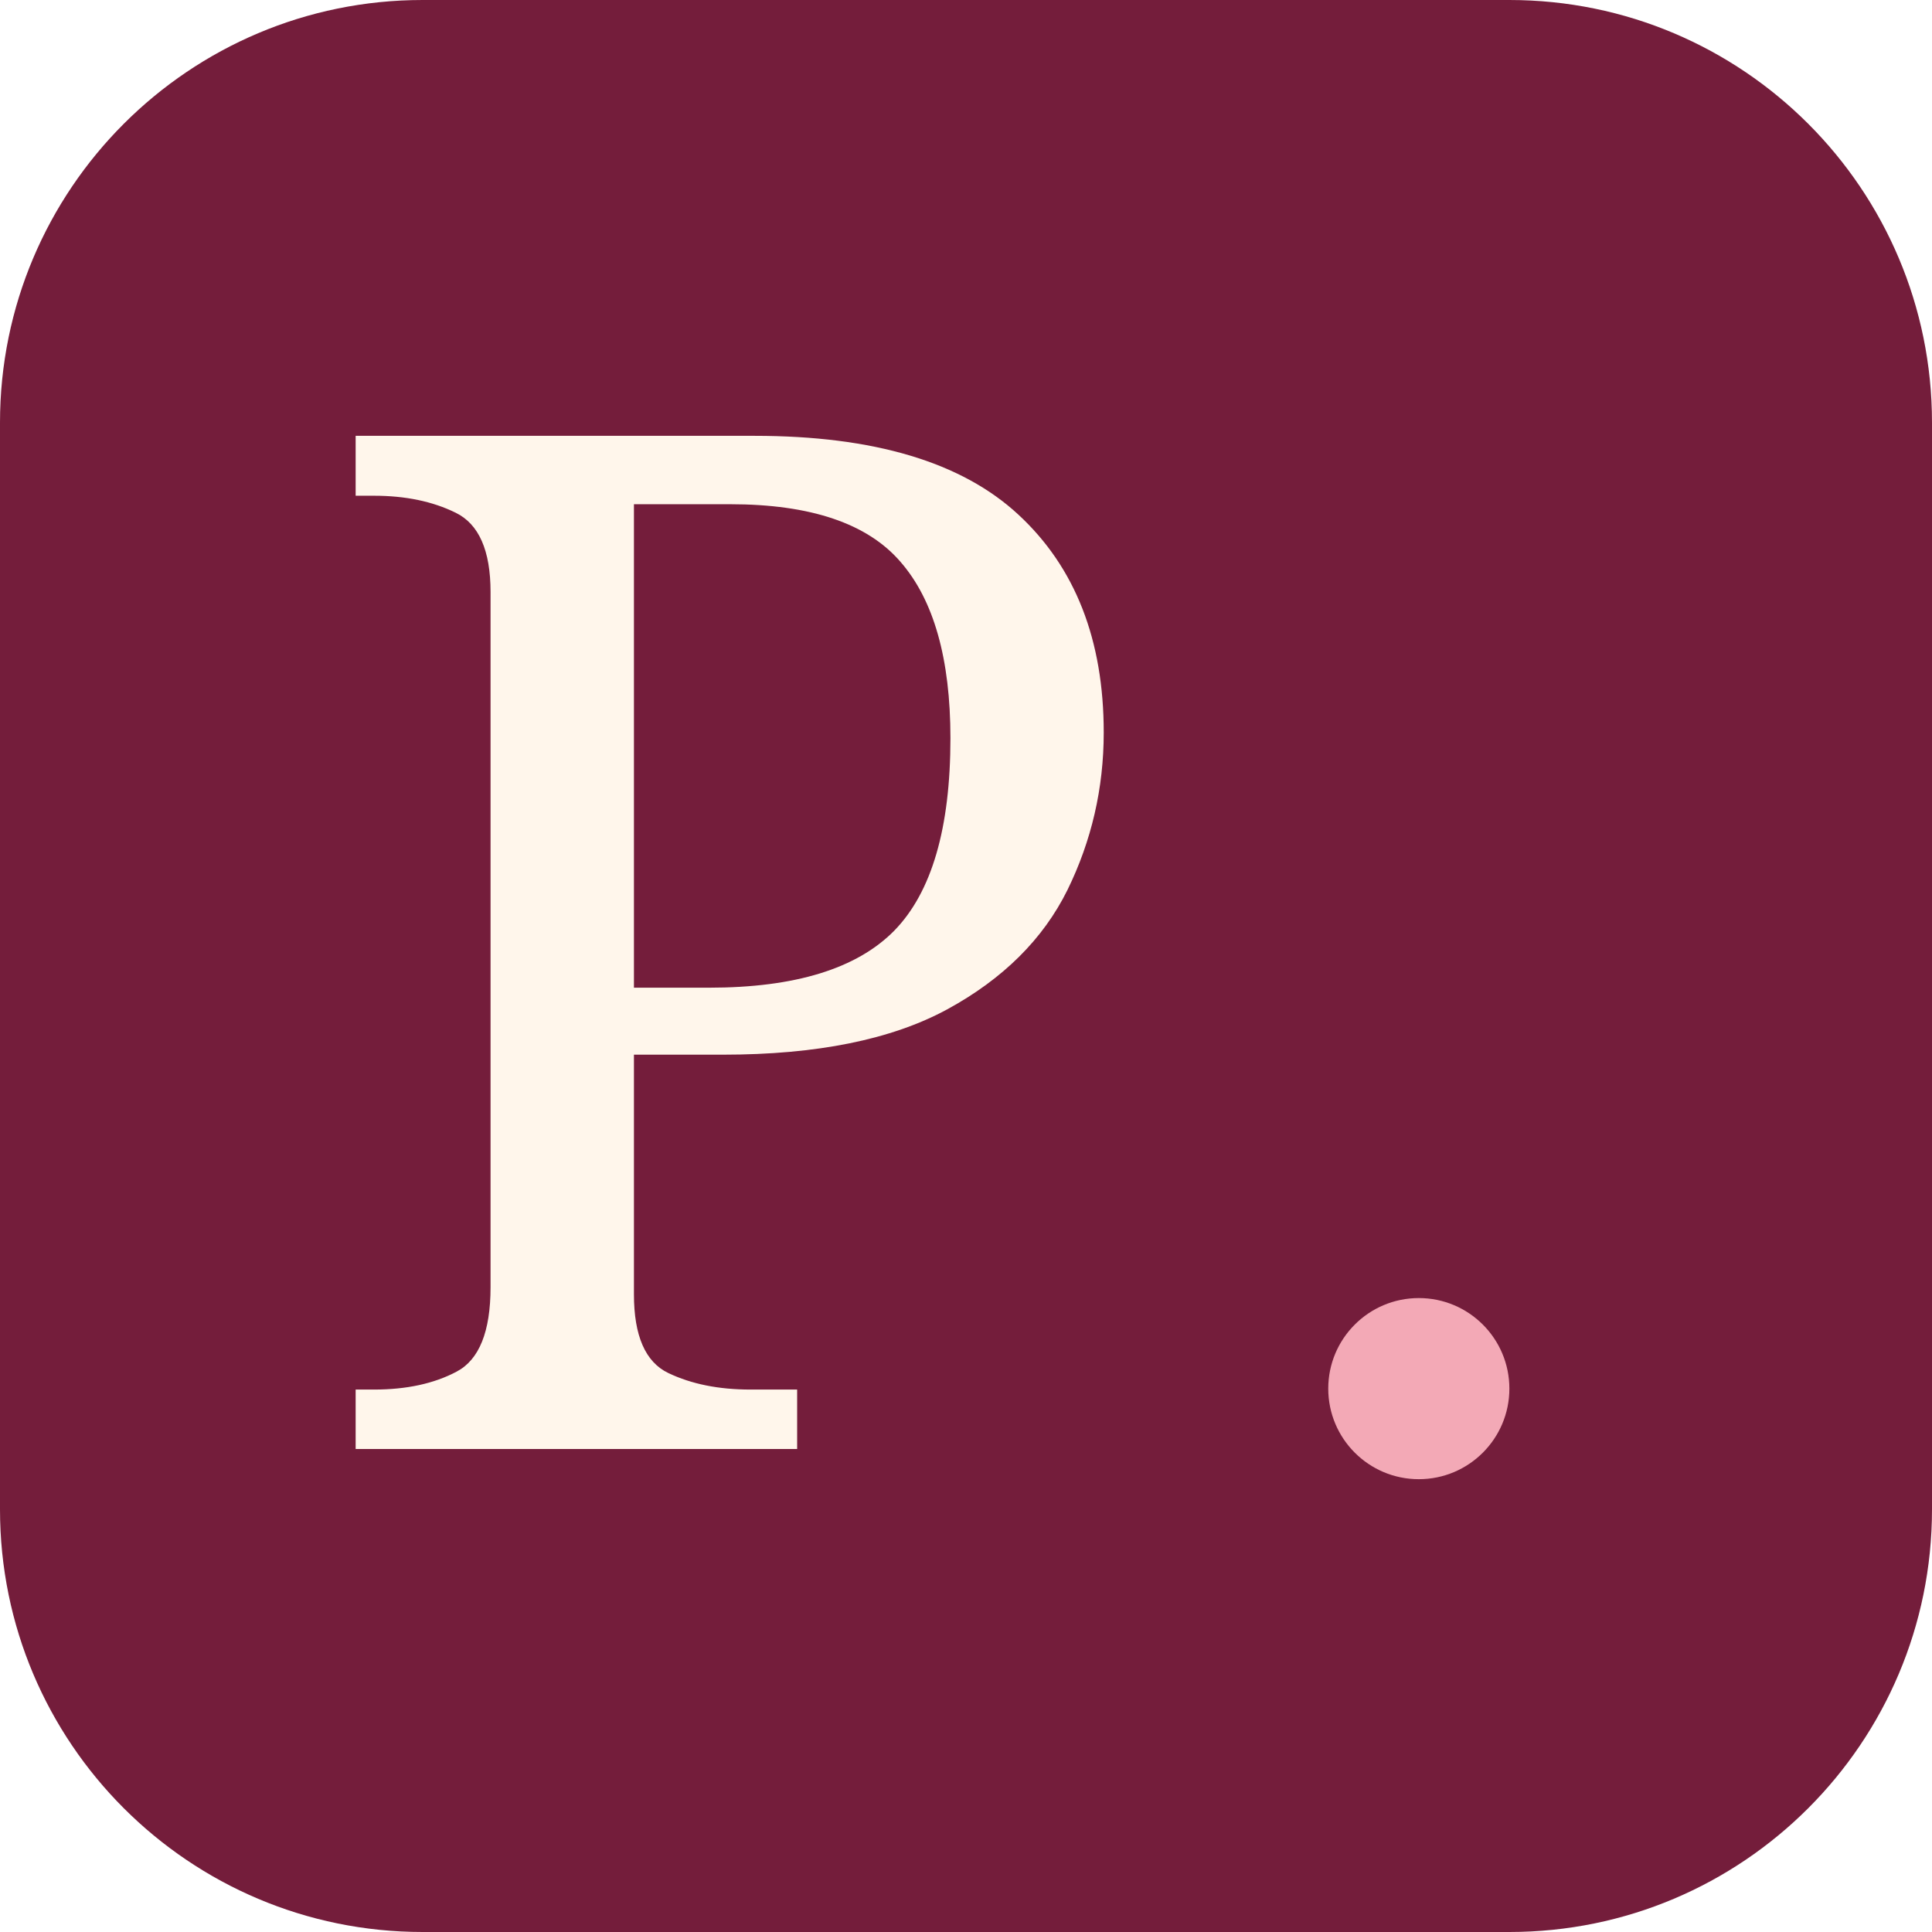
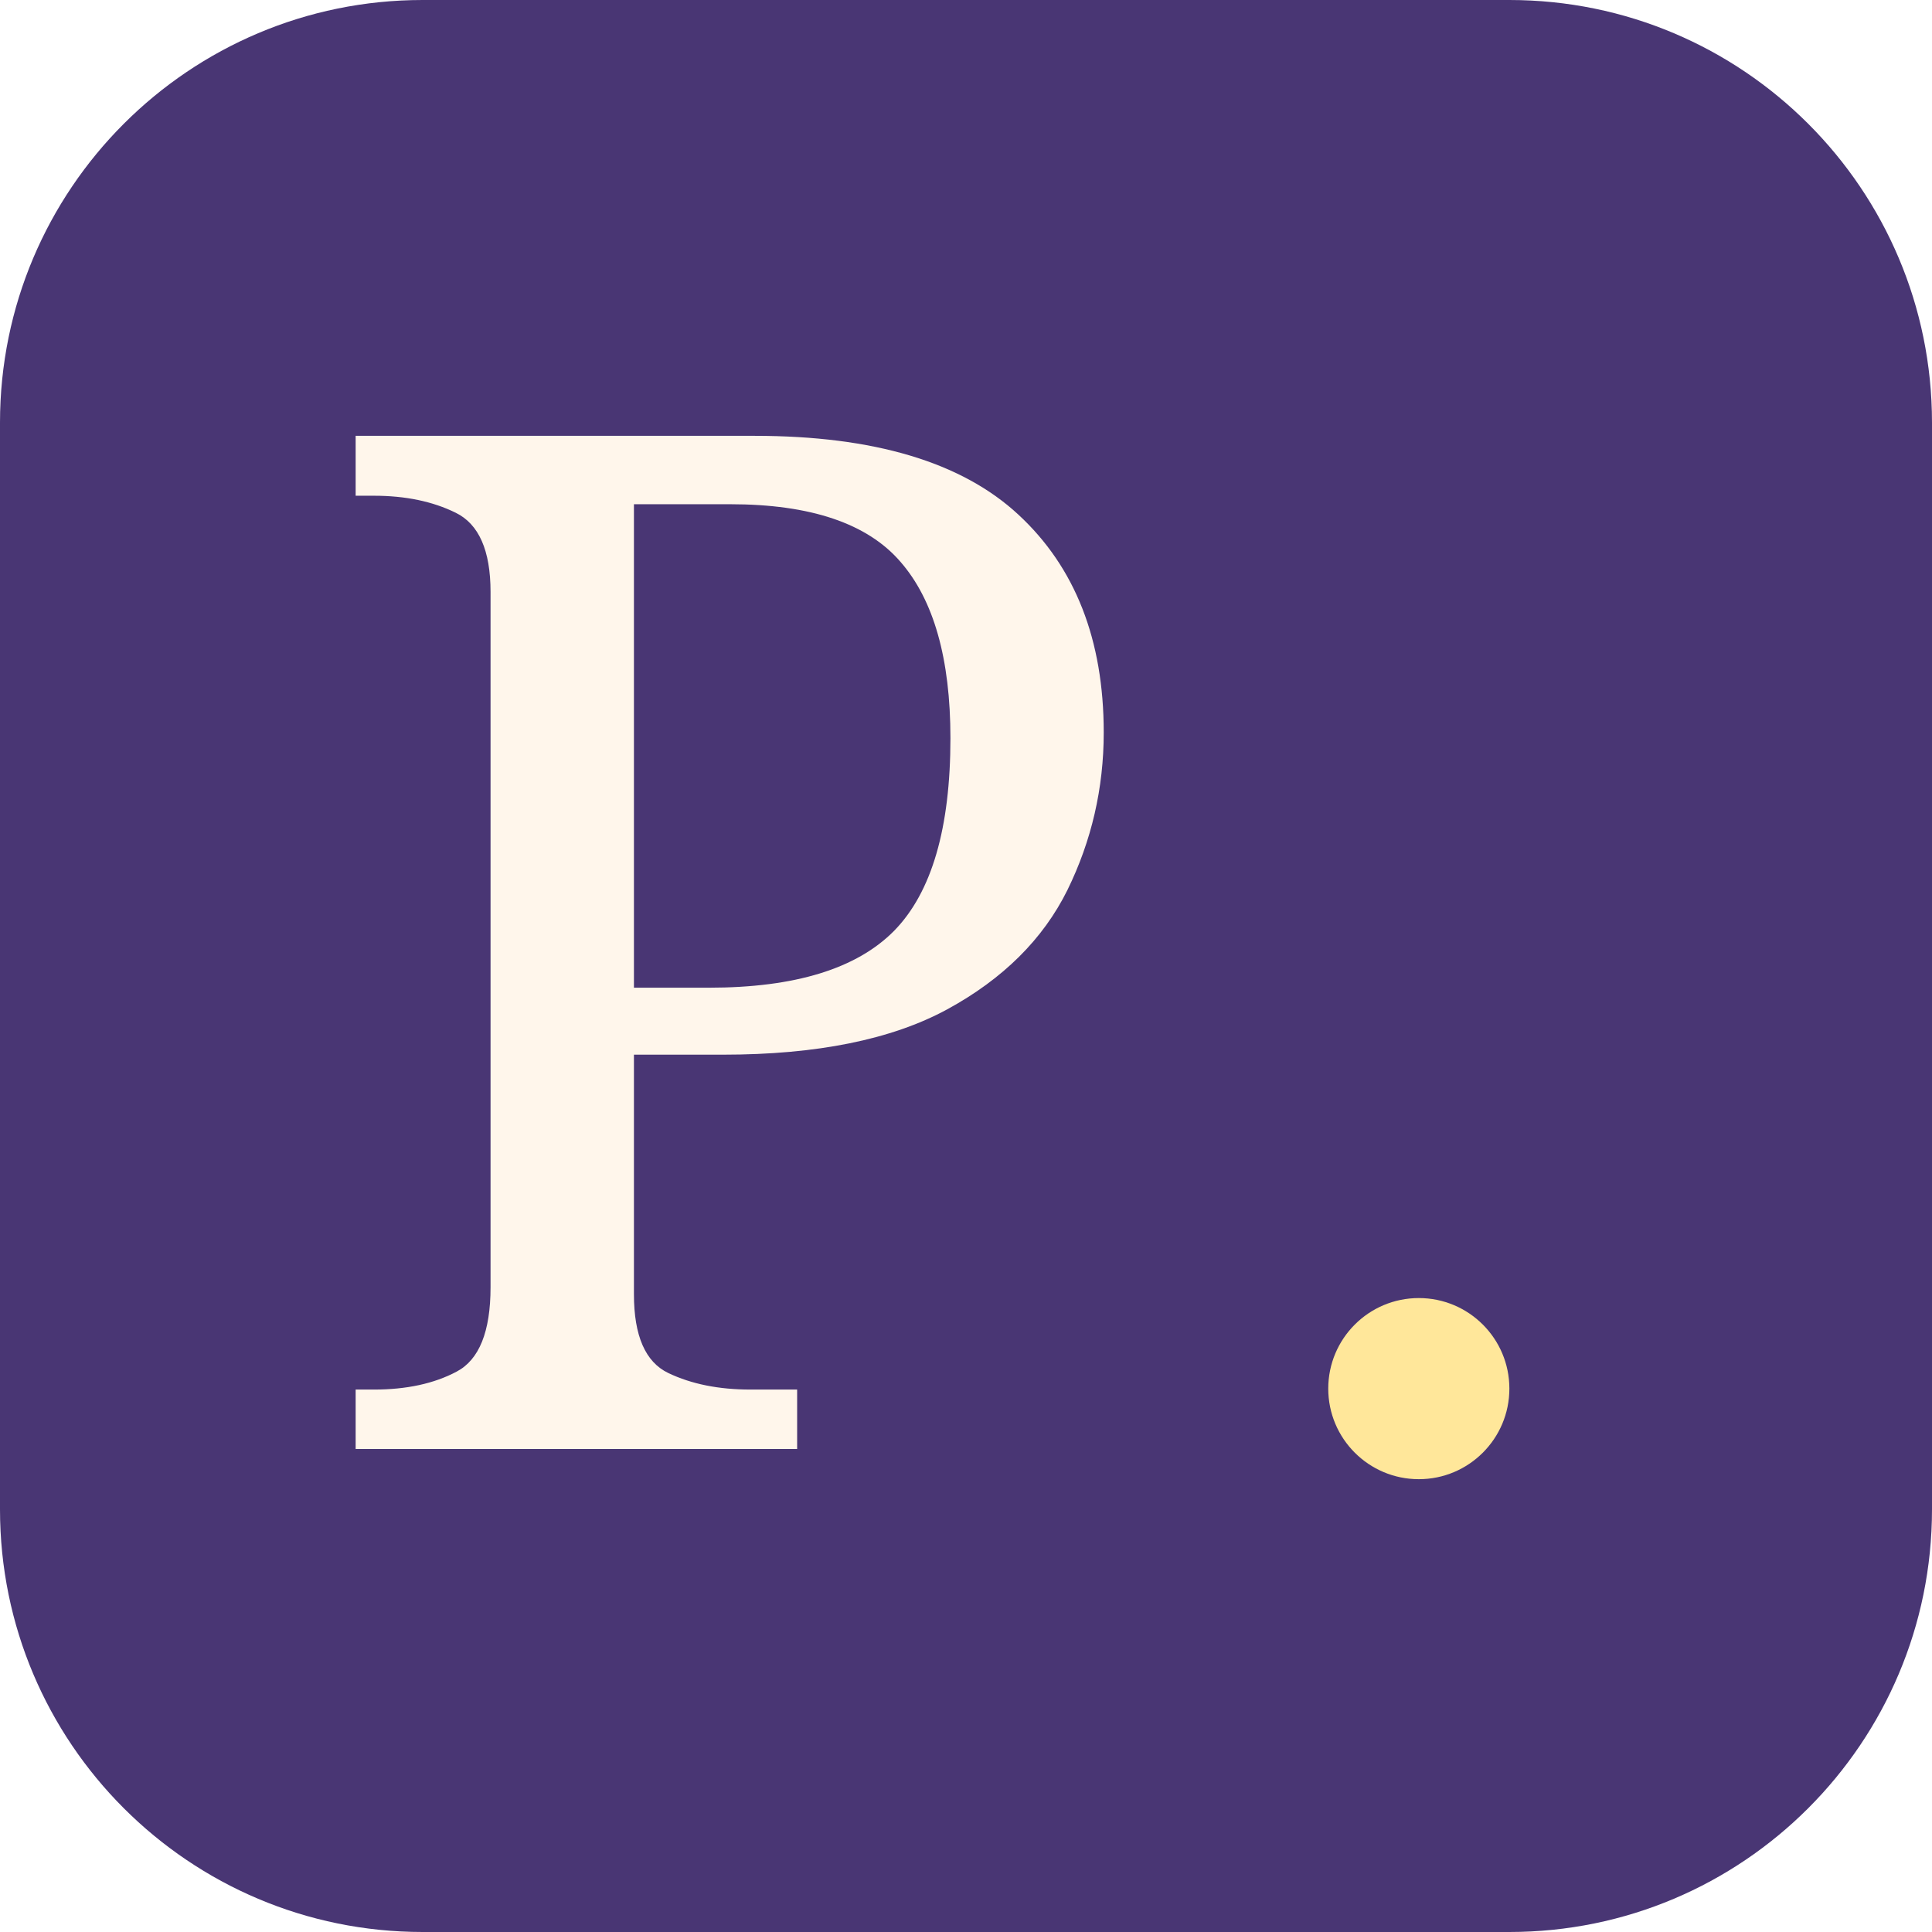
<svg xmlns="http://www.w3.org/2000/svg" viewBox="0 0 64 64">
-   <rect width="64" height="64" rx="14" fill="#741d3b" />
+   <rect width="64" height="64" rx="14" fill="#493674" />
  <text x="10" y="48" fill="#fff6eb" font-family="Georgia,serif" font-size="47">P</text>
-   <circle cx="47" cy="46" r="3" fill="#f3a9b6" />
+   <circle cx="47" cy="46" r="3" fill="#ffe79a" />
</svg>
